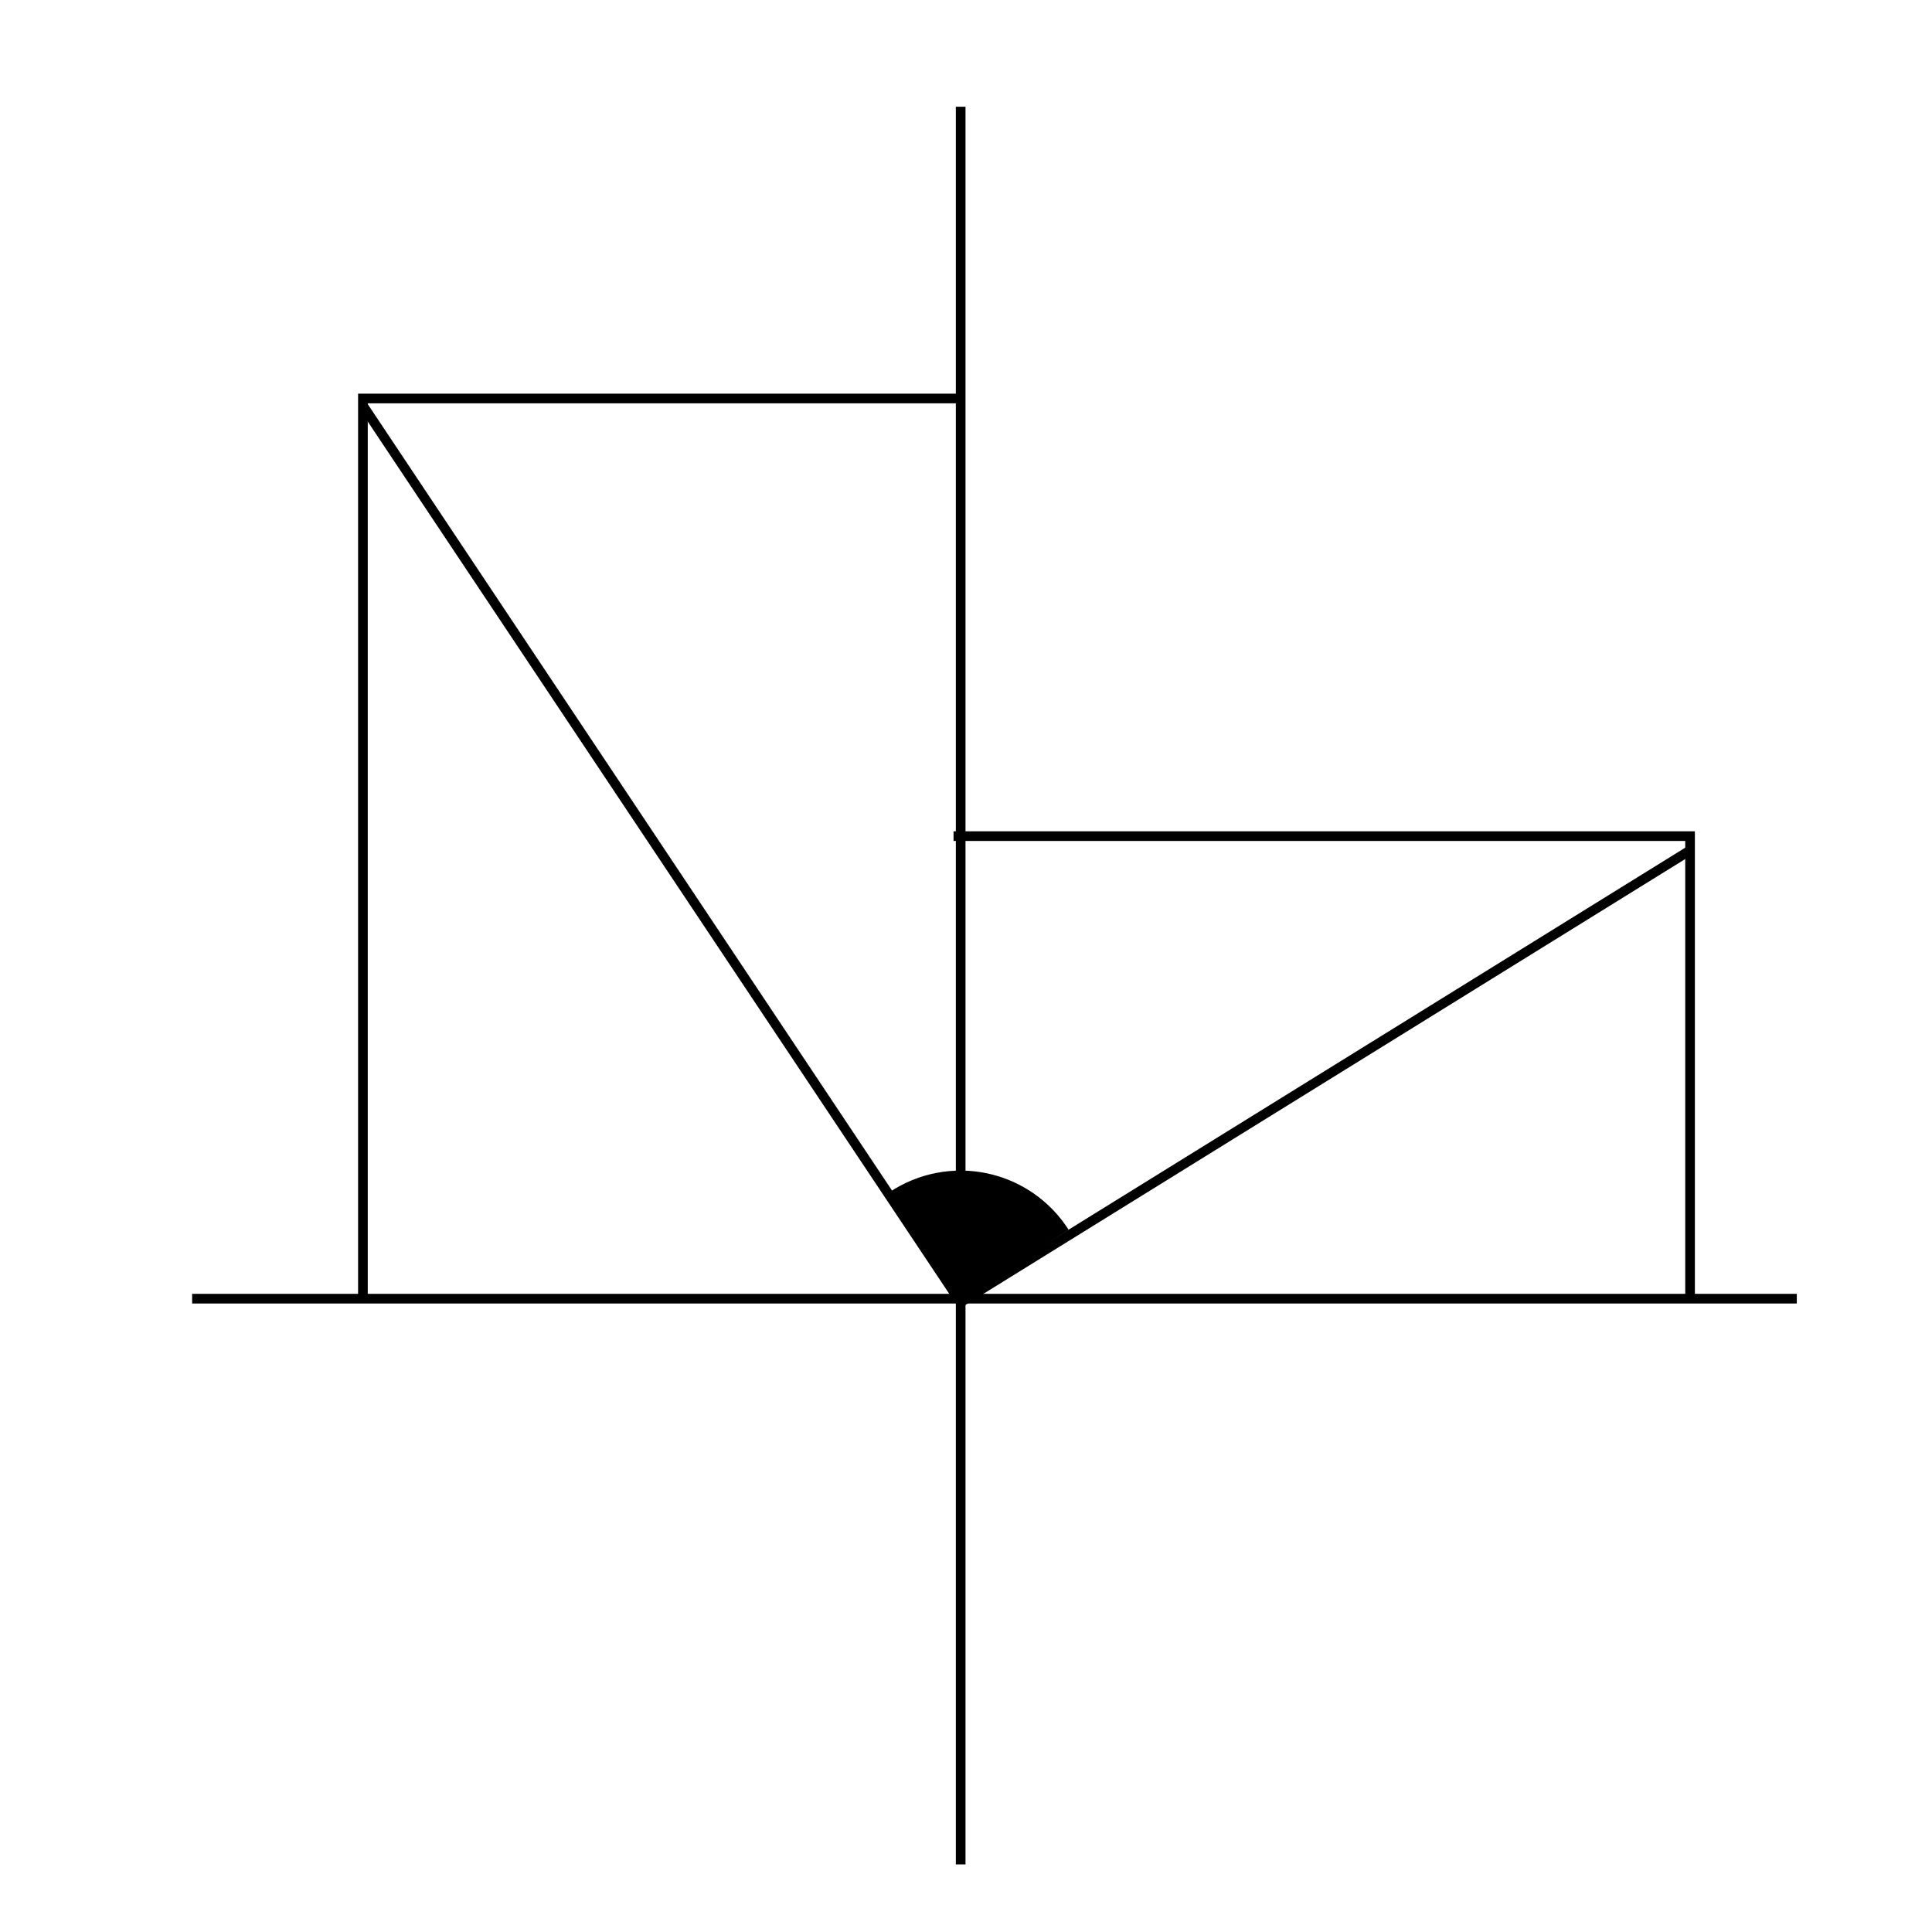
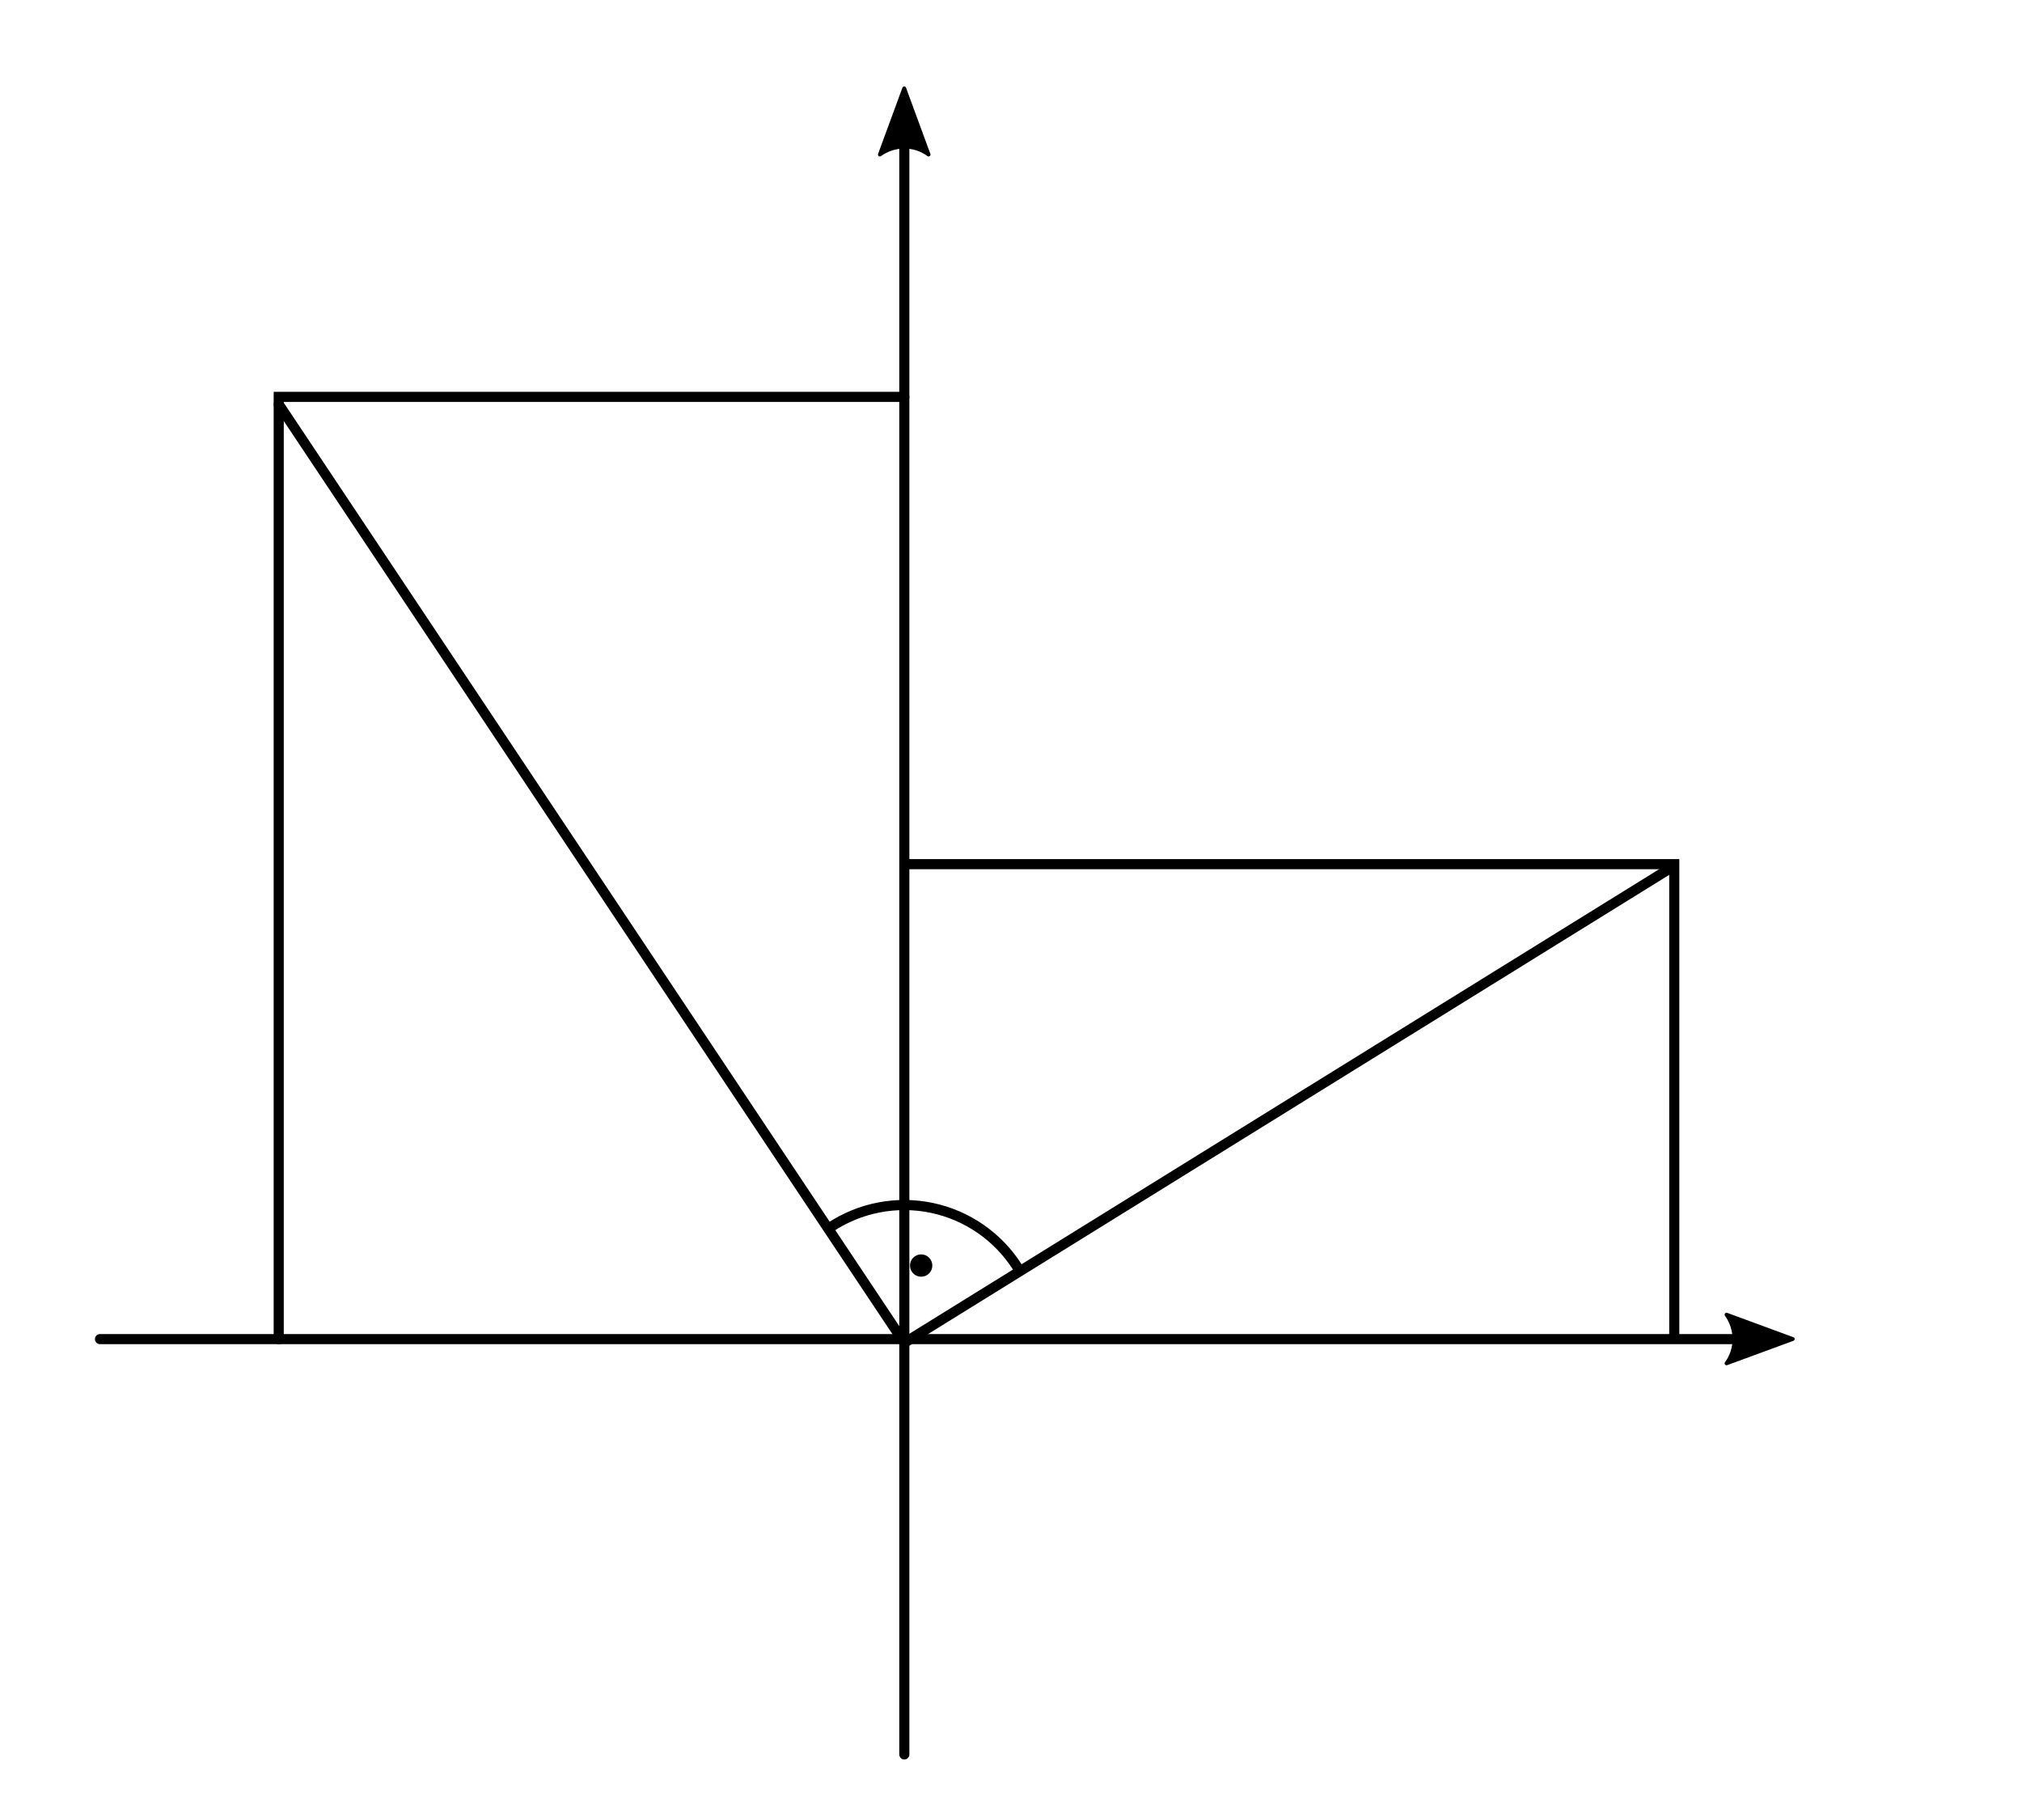
- <svg xmlns="http://www.w3.org/2000/svg" width="200" height="200" viewBox="0 0 200 200" id="svg2" version="1.1">
-   <defs id="defs4" />
-   <g id="layer1" transform="translate(0,-852.3622)">
-     <path style="fill:none;fill-rule:evenodd;stroke:#000000;stroke-width:1px;stroke-linecap:butt;stroke-linejoin:miter;stroke-opacity:1" d="m 19.89,986.8 166.114,0" id="path4136" />
-     <path style="fill:none;fill-rule:evenodd;stroke:#000000;stroke-width:1px;stroke-linecap:butt;stroke-linejoin:miter;stroke-opacity:1" d="m 99.448,863.412 0,181.952" id="path4138" />
-     <path style="fill:none;fill-rule:evenodd;stroke:#000000;stroke-width:1px;stroke-linecap:butt;stroke-linejoin:miter;stroke-opacity:1" d="m 37.569,986.8 0,-93.186 61.878,0" id="path4140" />
-     <path style="fill:none;fill-rule:evenodd;stroke:#000000;stroke-width:1px;stroke-linecap:butt;stroke-linejoin:miter;stroke-opacity:1" d="m 98.711,938.918 76.243,0 0,47.514" id="path4142" />
-     <flowRoot xml:space="preserve" id="flowRoot4144" style="font-style:normal;font-weight:normal;font-size:40px;line-height:125%;font-family:sans-serif;letter-spacing:0px;word-spacing:0px;fill:#000000;fill-opacity:1;stroke:none;stroke-width:1px;stroke-linecap:butt;stroke-linejoin:miter;stroke-opacity:1" transform="translate(27.62431,871.8833)">
-       <flowRegion id="flowRegion4146">
-         <rect id="rect4148" width="85.083" height="75.875" x="-8.471" y="0.737" />
+ <svg xmlns="http://www.w3.org/2000/svg" width="200" height="180" viewBox="0 0 200 180" id="svg2" version="1.1">
+   <defs id="defs4">
+     <marker style="overflow:visible" id="marker1250" refX="0" refY="0" orient="auto">
+       <path transform="scale(-0.6)" d="M 8.719,4.034 -2.207,0.016 8.719,-4.002 c -1.745,2.372 -1.735,5.617 -6e-7,8.035 z" style="fill:#000000;fill-opacity:1;fill-rule:evenodd;stroke:#000000;stroke-width:0.625;stroke-linejoin:round;stroke-opacity:1" id="path1248" />
+     </marker>
+     <marker orient="auto" refY="0" refX="0" id="Arrow2Mend" style="overflow:visible">
+       <path id="path873" style="fill:#000000;fill-opacity:1;fill-rule:evenodd;stroke:#000000;stroke-width:0.625;stroke-linejoin:round;stroke-opacity:1" d="M 8.719,4.034 -2.207,0.016 8.719,-4.002 c -1.745,2.372 -1.735,5.617 -6e-7,8.035 z" transform="scale(-0.6)" />
+     </marker>
+     <marker style="overflow:visible" id="marker1190" refX="0" refY="0" orient="auto">
+       <path transform="matrix(-0.2,0,0,-0.2,-1.2,0)" style="fill:#000000;fill-opacity:1;fill-rule:evenodd;stroke:#000000;stroke-width:1pt;stroke-opacity:1" d="M 0,0 5,-5 -12.5,0 5,5 Z" id="path1188" />
+     </marker>
+     <marker style="overflow:visible" id="marker1130" refX="0" refY="0" orient="auto">
+       <path transform="matrix(-0.3,0,0,-0.3,0.69,0)" d="M 8.719,4.034 -2.207,0.016 8.719,-4.002 c -1.745,2.372 -1.735,5.617 -6e-7,8.035 z" style="fill:#000000;fill-opacity:1;fill-rule:evenodd;stroke:#000000;stroke-width:0.625;stroke-linejoin:round;stroke-opacity:1" id="path1128" />
+     </marker>
+   </defs>
+   <g id="layer1" transform="translate(0,-872.3622)">
+     <path style="fill:none;fill-rule:evenodd;stroke:#000000;stroke-width:1px;stroke-linecap:round;stroke-linejoin:miter;stroke-opacity:1;marker-end:url(#Arrow2Mend)" d="M 9.89,1004.801 H 176.004" id="path4136" />
+     <path style="fill:none;fill-rule:evenodd;stroke:#000000;stroke-width:1px;stroke-linecap:round;stroke-linejoin:miter;stroke-opacity:1;marker-end:url(#marker1250)" d="M 89.448,1045.877 V 882.417" id="path4138" />
+     <path style="fill:none;fill-rule:evenodd;stroke:#000000;stroke-width:1px;stroke-linecap:round;stroke-linejoin:miter;stroke-opacity:1" d="M 27.569,1004.801 V 911.614 H 89.448" id="path4140" />
+     <path style="fill:none;fill-rule:evenodd;stroke:#000000;stroke-width:1px;stroke-linecap:round;stroke-linejoin:miter;stroke-opacity:1" d="m 89.46,957.83 h 76.145 v 46.602" id="path4142" />
+     <flowRoot xml:space="preserve" id="flowRoot4144" style="font-style:normal;font-variant:normal;font-weight:normal;font-stretch:normal;line-height:0.01%;font-family:'Gentium Plus';-inkscape-font-specification:'Gentium Plus';letter-spacing:0px;word-spacing:0px;fill:#000000;fill-opacity:1;stroke:none;stroke-width:1px;stroke-linecap:round;stroke-linejoin:miter;stroke-opacity:1" transform="translate(17.62431,889.8833)">
+       <flowRegion id="flowRegion4146" style="font-style:normal;font-variant:normal;font-weight:normal;font-stretch:normal;font-family:'Gentium Plus';-inkscape-font-specification:'Gentium Plus';stroke-linecap:round">
+         <rect id="rect4148" width="85.083" height="75.875" x="-8.471" y="0.737" style="font-style:normal;font-variant:normal;font-weight:normal;font-stretch:normal;font-family:'Gentium Plus';-inkscape-font-specification:'Gentium Plus';stroke-linecap:round" />
      </flowRegion>
-       <flowPara id="flowPara4150" style="font-size:12.5px">iZ</flowPara>
+       <flowPara id="flowPara4150" style="font-style:normal;font-variant:normal;font-weight:normal;font-stretch:normal;font-size:12.5px;line-height:1.25;font-family:'Gentium Plus';-inkscape-font-specification:'Gentium Plus';stroke-linecap:round">iZ</flowPara>
    </flowRoot>
-     <flowRoot xml:space="preserve" id="flowRoot4144-1" style="font-style:normal;font-weight:normal;font-size:40px;line-height:125%;font-family:sans-serif;letter-spacing:0px;word-spacing:0px;fill:#000000;fill-opacity:1;stroke:none;stroke-width:1px;stroke-linecap:butt;stroke-linejoin:miter;stroke-opacity:1" transform="translate(189.9928,928.2612)">
-       <flowRegion id="flowRegion4146-7">
-         <rect id="rect4148-7" width="85.083" height="75.875" x="-8.471" y="0.737" />
+     <flowRoot xml:space="preserve" id="flowRoot4144-1" style="font-style:normal;font-variant:normal;font-weight:normal;font-stretch:normal;line-height:0.01%;font-family:'Gentium Plus';-inkscape-font-specification:'Gentium Plus';letter-spacing:0px;word-spacing:0px;fill:#000000;fill-opacity:1;stroke:none;stroke-width:1px;stroke-linecap:round;stroke-linejoin:miter;stroke-opacity:1" transform="translate(179.9928,946.2612)">
+       <flowRegion id="flowRegion4146-7" style="font-style:normal;font-variant:normal;font-weight:normal;font-stretch:normal;font-family:'Gentium Plus';-inkscape-font-specification:'Gentium Plus';stroke-linecap:round">
+         <rect id="rect4148-7" width="85.083" height="75.875" x="-8.471" y="0.737" style="font-style:normal;font-variant:normal;font-weight:normal;font-stretch:normal;font-family:'Gentium Plus';-inkscape-font-specification:'Gentium Plus';stroke-linecap:round" />
      </flowRegion>
-       <flowPara id="flowPara4150-0" style="font-size:12.5px">Z</flowPara>
+       <flowPara id="flowPara4150-0" style="font-style:normal;font-variant:normal;font-weight:normal;font-stretch:normal;font-size:12.5px;line-height:1.25;font-family:'Gentium Plus';-inkscape-font-specification:'Gentium Plus';stroke-linecap:round">Z</flowPara>
    </flowRoot>
-     <flowRoot xml:space="preserve" id="flowRoot4144-7" style="font-style:normal;font-weight:normal;font-size:40px;line-height:125%;font-family:sans-serif;letter-spacing:0px;word-spacing:0px;fill:#000000;fill-opacity:1;stroke:none;stroke-width:1px;stroke-linecap:butt;stroke-linejoin:miter;stroke-opacity:1" transform="translate(115.223,878.9058)">
-       <flowRegion id="flowRegion4146-9">
-         <rect id="rect4148-5" width="85.083" height="75.875" x="-8.471" y="0.737" />
+     <flowRoot xml:space="preserve" id="flowRoot4144-7" style="font-style:normal;font-variant:normal;font-weight:normal;font-stretch:normal;line-height:0.01%;font-family:'Gentium Plus';-inkscape-font-specification:'Gentium Plus';letter-spacing:0px;word-spacing:0px;fill:#000000;fill-opacity:1;stroke:none;stroke-width:1px;stroke-linecap:round;stroke-linejoin:miter;stroke-opacity:1" transform="translate(105.223,896.9058)">
+       <flowRegion id="flowRegion4146-9" style="font-style:normal;font-variant:normal;font-weight:normal;font-stretch:normal;font-family:'Gentium Plus';-inkscape-font-specification:'Gentium Plus';stroke-linecap:round">
+         <rect id="rect4148-5" width="85.083" height="75.875" x="-8.471" y="0.737" style="font-style:normal;font-variant:normal;font-weight:normal;font-stretch:normal;font-family:'Gentium Plus';-inkscape-font-specification:'Gentium Plus';stroke-linecap:round" />
      </flowRegion>
-       <flowPara id="flowPara4150-6" style="font-size:12.5px">a</flowPara>
+       <flowPara id="flowPara4150-6" style="font-style:normal;font-variant:normal;font-weight:normal;font-stretch:normal;font-size:12.5px;line-height:1.25;font-family:'Gentium Plus';-inkscape-font-specification:'Gentium Plus';stroke-linecap:round">a</flowPara>
    </flowRoot>
-     <flowRoot xml:space="preserve" id="flowRoot4144-7-1" style="font-style:normal;font-weight:normal;font-size:40px;line-height:125%;font-family:sans-serif;letter-spacing:0px;word-spacing:0px;fill:#000000;fill-opacity:1;stroke:none;stroke-width:1px;stroke-linecap:butt;stroke-linejoin:miter;stroke-opacity:1" transform="translate(111.2787,916.9798)">
-       <flowRegion id="flowRegion4146-9-6">
-         <rect id="rect4148-5-1" width="85.083" height="75.875" x="-8.471" y="0.737" />
+     <flowRoot xml:space="preserve" id="flowRoot4144-7-1" style="font-style:normal;font-variant:normal;font-weight:normal;font-stretch:normal;line-height:0.01%;font-family:'Gentium Plus';-inkscape-font-specification:'Gentium Plus';letter-spacing:0px;word-spacing:0px;fill:#000000;fill-opacity:1;stroke:none;stroke-width:1px;stroke-linecap:round;stroke-linejoin:miter;stroke-opacity:1" transform="translate(101.2787,934.9798)">
+       <flowRegion id="flowRegion4146-9-6" style="font-style:normal;font-variant:normal;font-weight:normal;font-stretch:normal;font-family:'Gentium Plus';-inkscape-font-specification:'Gentium Plus';stroke-linecap:round">
+         <rect id="rect4148-5-1" width="85.083" height="75.875" x="-8.471" y="0.737" style="font-style:normal;font-variant:normal;font-weight:normal;font-stretch:normal;font-family:'Gentium Plus';-inkscape-font-specification:'Gentium Plus';stroke-linecap:round" />
      </flowRegion>
-       <flowPara id="flowPara4150-6-5" style="font-size:12.5px">b</flowPara>
+       <flowPara id="flowPara4150-6-5" style="font-style:normal;font-variant:normal;font-weight:normal;font-stretch:normal;font-size:12.5px;line-height:1.25;font-family:'Gentium Plus';-inkscape-font-specification:'Gentium Plus';stroke-linecap:round">b</flowPara>
    </flowRoot>
-     <flowRoot xml:space="preserve" id="flowRoot4144-7-9" style="font-style:normal;font-weight:normal;font-size:40px;line-height:125%;font-family:sans-serif;letter-spacing:0px;word-spacing:0px;fill:#000000;fill-opacity:1;stroke:none;stroke-width:1px;stroke-linecap:butt;stroke-linejoin:miter;stroke-opacity:1" transform="translate(186.7851,989.1713)">
-       <flowRegion id="flowRegion4146-9-0">
-         <rect id="rect4148-5-5" width="85.083" height="75.875" x="-8.471" y="0.737" />
+     <flowRoot xml:space="preserve" id="flowRoot4144-7-9" style="font-style:normal;font-variant:normal;font-weight:normal;font-stretch:normal;line-height:0.01%;font-family:'Gentium Plus';-inkscape-font-specification:'Gentium Plus';letter-spacing:0px;word-spacing:0px;fill:#000000;fill-opacity:1;stroke:none;stroke-width:1px;stroke-linecap:round;stroke-linejoin:miter;stroke-opacity:1" transform="translate(176.7851,1007.171)">
+       <flowRegion id="flowRegion4146-9-0" style="font-style:normal;font-variant:normal;font-weight:normal;font-stretch:normal;font-family:'Gentium Plus';-inkscape-font-specification:'Gentium Plus';stroke-linecap:round">
+         <rect id="rect4148-5-5" width="85.083" height="75.875" x="-8.471" y="0.737" style="font-style:normal;font-variant:normal;font-weight:normal;font-stretch:normal;font-family:'Gentium Plus';-inkscape-font-specification:'Gentium Plus';stroke-linecap:round" />
      </flowRegion>
-       <flowPara id="flowPara4150-6-59" style="font-size:12.5px">a</flowPara>
+       <flowPara id="flowPara4150-6-59" style="font-style:normal;font-variant:normal;font-weight:normal;font-stretch:normal;font-size:12.5px;line-height:1.25;font-family:'Gentium Plus';-inkscape-font-specification:'Gentium Plus';stroke-linecap:round">a</flowPara>
    </flowRoot>
-     <flowRoot xml:space="preserve" id="flowRoot4144-7-5" style="font-style:normal;font-weight:normal;font-size:40px;line-height:125%;font-family:sans-serif;letter-spacing:0px;word-spacing:0px;fill:#000000;fill-opacity:1;stroke:none;stroke-width:1px;stroke-linecap:butt;stroke-linejoin:miter;stroke-opacity:1" transform="translate(42.77039,990.2763)">
-       <flowRegion id="flowRegion4146-9-1">
-         <rect id="rect4148-5-4" width="85.083" height="75.875" x="-8.471" y="0.737" />
+     <flowRoot xml:space="preserve" id="flowRoot4144-7-5" style="font-style:normal;font-variant:normal;font-weight:normal;font-stretch:normal;line-height:0.01%;font-family:'Gentium Plus';-inkscape-font-specification:'Gentium Plus';letter-spacing:0px;word-spacing:0px;fill:#000000;fill-opacity:1;stroke:none;stroke-width:1px;stroke-linecap:round;stroke-linejoin:miter;stroke-opacity:1" transform="translate(32.77039,1008.276)">
+       <flowRegion id="flowRegion4146-9-1" style="font-style:normal;font-variant:normal;font-weight:normal;font-stretch:normal;font-family:'Gentium Plus';-inkscape-font-specification:'Gentium Plus';stroke-linecap:round">
+         <rect id="rect4148-5-4" width="85.083" height="75.875" x="-8.471" y="0.737" style="font-style:normal;font-variant:normal;font-weight:normal;font-stretch:normal;font-family:'Gentium Plus';-inkscape-font-specification:'Gentium Plus';stroke-linecap:round" />
      </flowRegion>
-       <flowPara id="flowPara4150-6-7" style="font-size:12.5px">-b</flowPara>
+       <flowPara id="flowPara4150-6-7" style="font-style:normal;font-variant:normal;font-weight:normal;font-stretch:normal;font-size:12.5px;line-height:1.25;font-family:'Gentium Plus';-inkscape-font-specification:'Gentium Plus';stroke-linecap:round">-b</flowPara>
    </flowRoot>
-     <path style="fill:none;fill-rule:evenodd;stroke:#000000;stroke-width:1px;stroke-linecap:butt;stroke-linejoin:miter;stroke-opacity:1" d="M 174.954,940.392 99.448,987.169 37.569,894.351" id="path4260" />
-     <path style="fill:#000000;fill-opacity:1;stroke:none;stroke-width:1.5;stroke-linecap:round;stroke-linejoin:round;stroke-miterlimit:4;stroke-dasharray:none;stroke-opacity:1" id="path4262" d="m 92.092,975.768 a 13.26,13.26 0 0 1 10.089,-1.942 13.26,13.26 0 0 1 8.448,5.848 l -11.181,7.127 z" />
-     <flowRoot xml:space="preserve" id="flowRoot4264" style="font-style:normal;font-weight:normal;font-size:12.5px;line-height:125%;font-family:sans-serif;letter-spacing:0px;word-spacing:0px;fill:#000000;fill-opacity:1;stroke:none;stroke-width:1px;stroke-linecap:butt;stroke-linejoin:miter;stroke-opacity:1" transform="translate(22.8361,849.0472)">
-       <flowRegion id="flowRegion4266">
-         <rect id="rect4268" width="157.274" height="55.617" x="47.145" y="146.961" style="font-size:12.5px" />
+     <path style="fill:none;fill-rule:evenodd;stroke:#000000;stroke-width:1px;stroke-linecap:round;stroke-linejoin:miter;stroke-opacity:1" d="M 164.954,958.392 89.448,1005.169 27.569,912.351" id="path4260" />
+     <path style="fill:none;fill-opacity:1;stroke:#000000;stroke-width:1;stroke-linecap:round;stroke-linejoin:round;stroke-miterlimit:4;stroke-dasharray:none;stroke-opacity:1" id="path4262" d="m 82.092,993.768 a 13.26,13.26 0 0 1 10.089,-1.942 13.26,13.26 0 0 1 8.448,5.848" />
+     <flowRoot xml:space="preserve" id="flowRoot4264" style="font-style:normal;font-variant:normal;font-weight:normal;font-stretch:normal;line-height:0.01%;font-family:'Gentium Plus';-inkscape-font-specification:'Gentium Plus';letter-spacing:0px;word-spacing:0px;fill:#000000;fill-opacity:1;stroke:none;stroke-width:1px;stroke-linecap:round;stroke-linejoin:miter;stroke-opacity:1" transform="translate(13.52806,864.4466)">
+       <flowRegion id="flowRegion4266" style="font-style:normal;font-variant:normal;font-weight:normal;font-stretch:normal;font-family:'Gentium Plus';-inkscape-font-specification:'Gentium Plus';stroke-linecap:round">
+         <rect id="rect4268" width="157.274" height="55.617" x="47.145" y="146.961" style="font-style:normal;font-variant:normal;font-weight:normal;font-stretch:normal;font-size:12.5px;font-family:'Gentium Plus';-inkscape-font-specification:'Gentium Plus';stroke-linecap:round" />
      </flowRegion>
-       <flowPara id="flowPara4270">orthogonal</flowPara>
+       <flowPara id="flowPara4270" style="font-style:normal;font-variant:normal;font-weight:normal;font-stretch:normal;font-size:12.5px;line-height:1.25;font-family:'Gentium Plus';-inkscape-font-specification:'Gentium Plus';stroke-linecap:round">orthogonal</flowPara>
    </flowRoot>
+     <circle style="opacity:1;vector-effect:none;fill:#000000;fill-opacity:1;stroke:none;stroke-width:0.6;stroke-linecap:round;stroke-linejoin:round;stroke-miterlimit:4;stroke-dasharray:none;stroke-dashoffset:7.1;stroke-opacity:1" id="path1332" cx="91.114" cy="997.526" r="1.105" />
  </g>
</svg>
